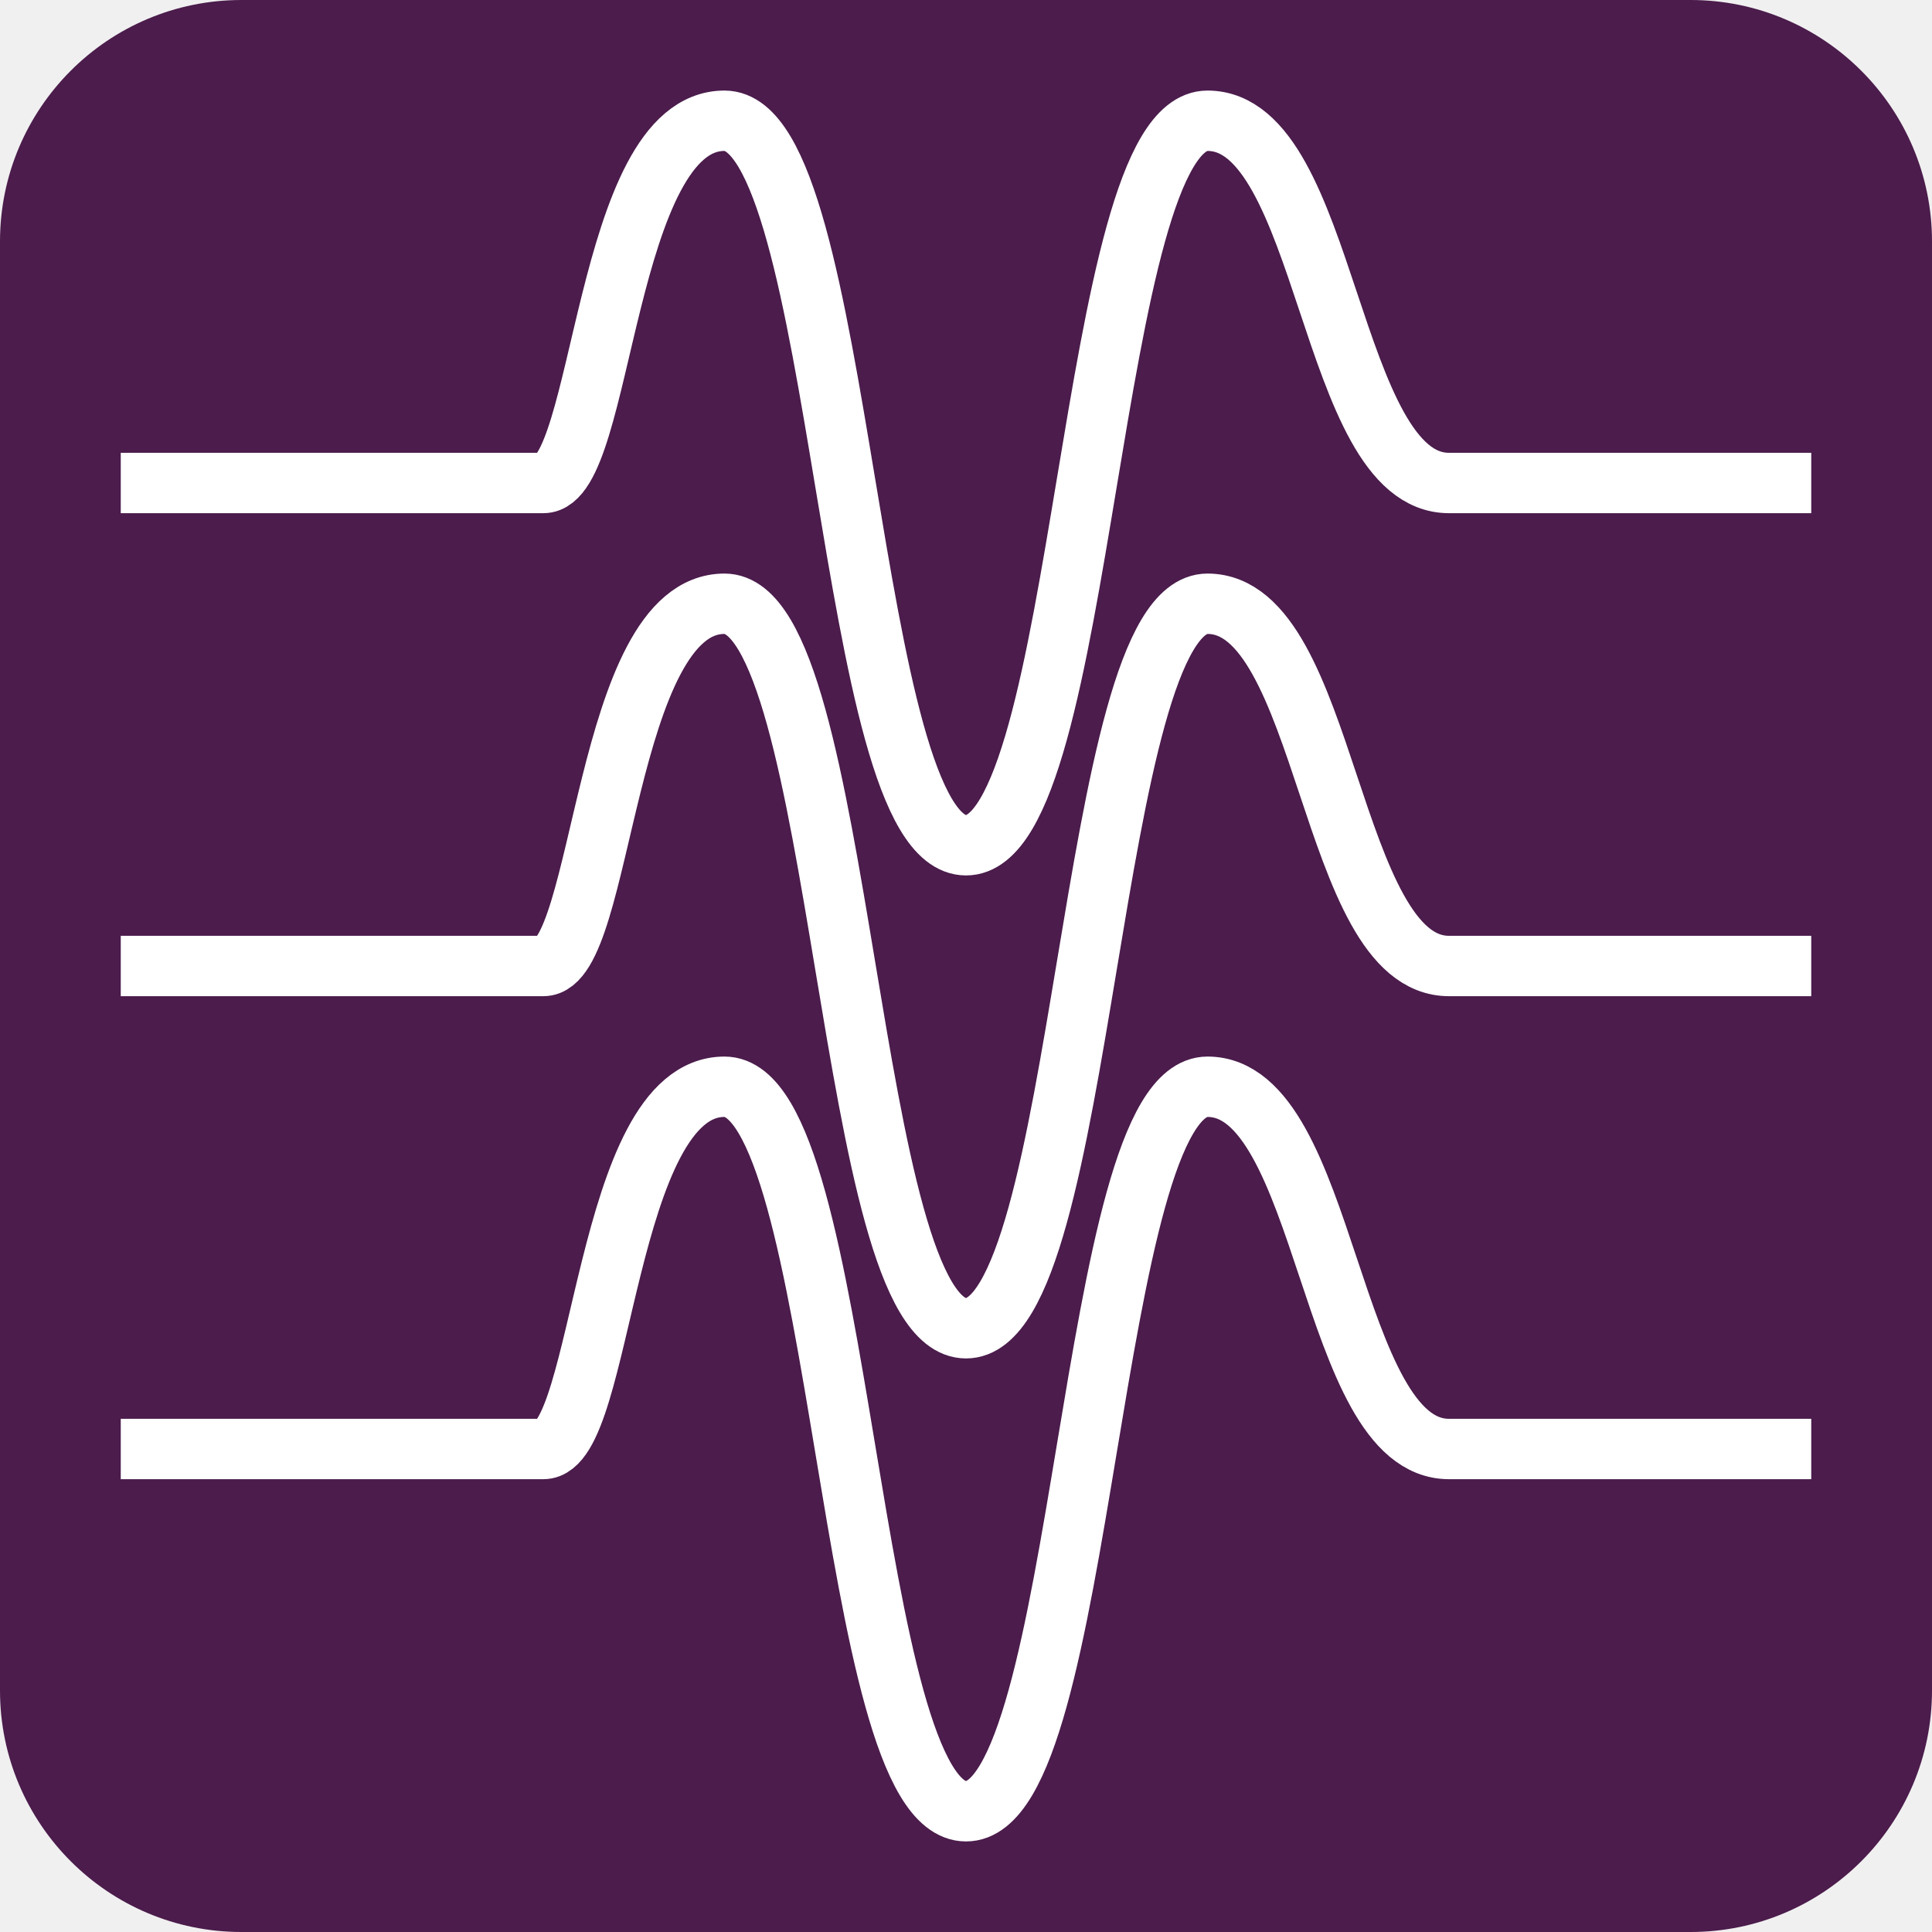
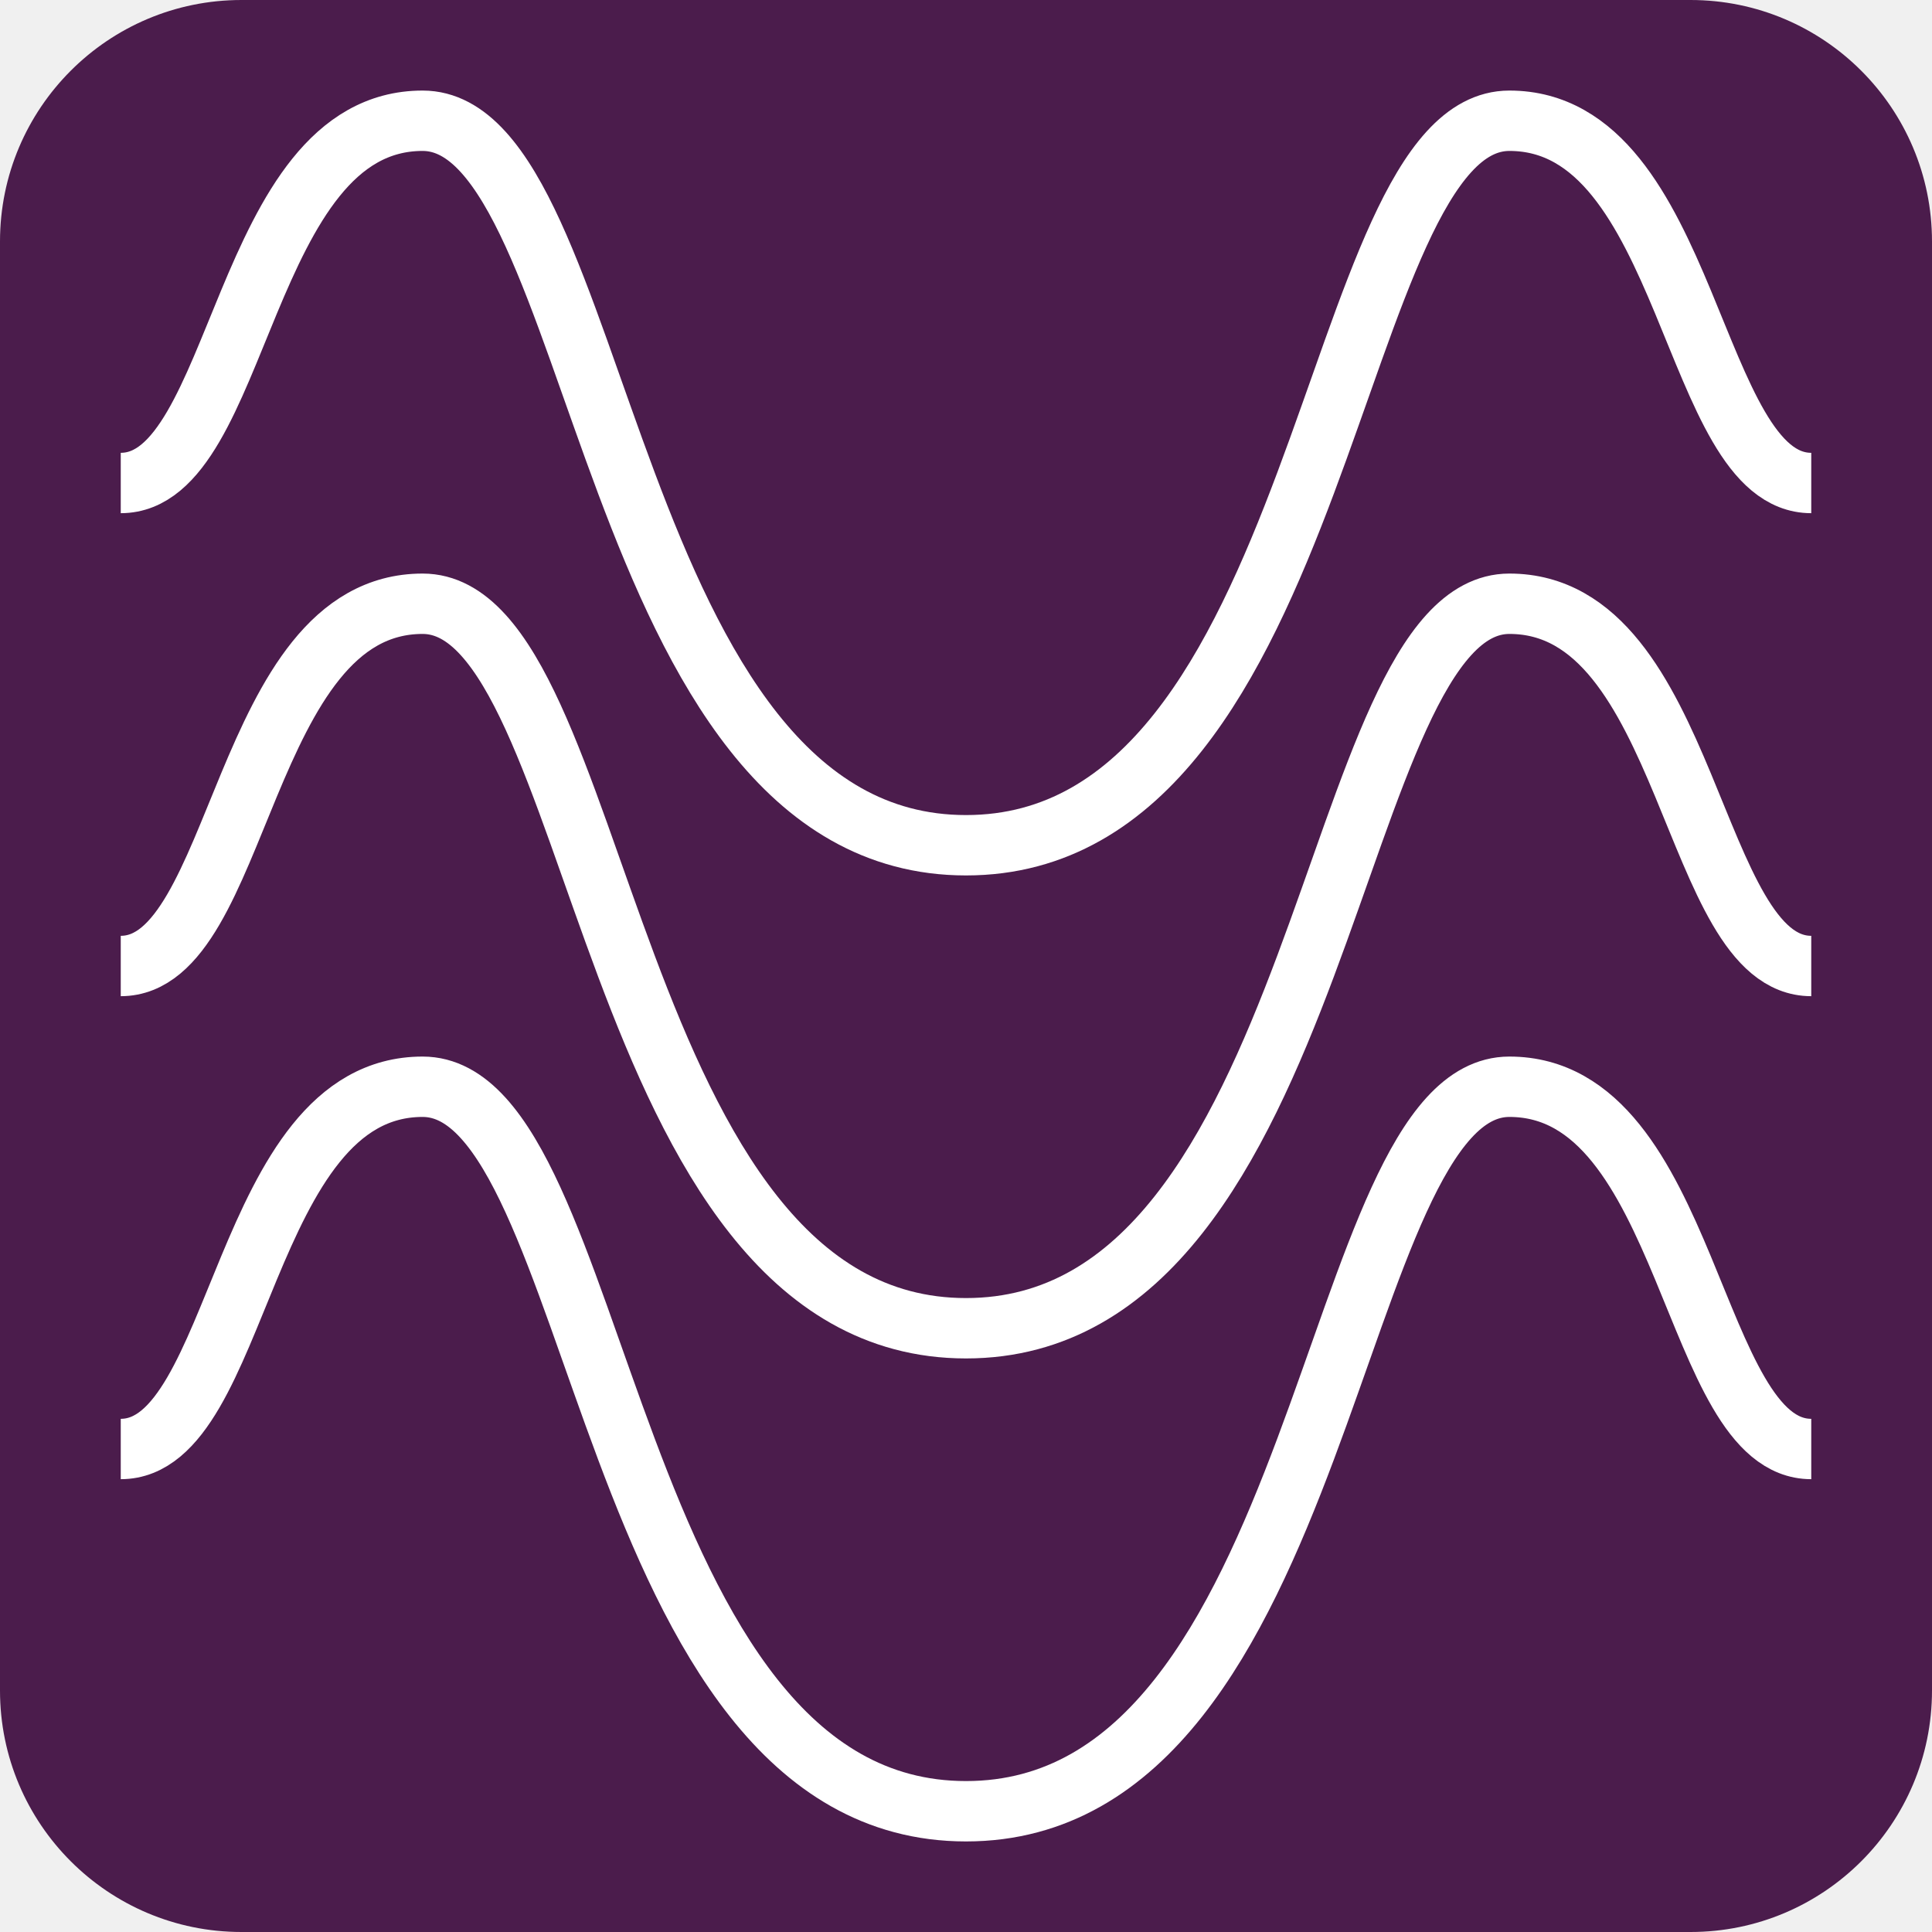
<svg xmlns="http://www.w3.org/2000/svg" viewBox="0 0 32 32" width="32" height="32">
  <rect width="32" height="32" fill="#4b1c4c" rx="4" />
-   <path d="M 2 8 C 5 8, 7 8, 9 8 C 10 8, 10 2, 12 2 C 14 2, 14 14, 16 14 C 18 14, 18 2, 20 2 C 22 2, 22 8, 24 8 C 26 8, 28 8, 30 8" stroke="white" stroke-width="1" fill="none" />
-   <path d="M 2 16 C 5 16, 7 16, 9 16 C 10 16, 10 10, 12 10 C 14 10, 14 22, 16 22 C 18 22, 18 10, 20 10 C 22 10, 22 16, 24 16 C 26 16, 28 16, 30 16" stroke="white" stroke-width="1" fill="none" />
-   <path d="M 2 24 C 5 24, 7 24, 9 24 C 10 24, 10 18, 12 18 C 14 18, 14 30, 16 30 C 18 30, 18 18, 20 18 C 22 18, 22 24, 24 24 C 26 24, 28 24, 30 24" stroke="white" stroke-width="1" fill="none" />
+   <path d="M 2 8 C 4 8, 4 2, 7 2 C 10 2, 10 14, 16 14 C 22 14, 22 2, 25 2 C 28 2, 28 8, 30 8" stroke="white" stroke-width="1" fill="none" />
+   <path d="M 2 16 C 4 16, 4 10, 7 10 C 10 10, 10 22, 16 22 C 22 22, 22 10, 25 10 C 28 10, 28 16, 30 16" stroke="white" stroke-width="1" fill="none" />
+   <path d="M 2 24 C 4 24, 4 18, 7 18 C 10 18, 10 30, 16 30 C 22 30, 22 18, 25 18 C 28 18, 28 24, 30 24" stroke="white" stroke-width="1" fill="none" />
</svg>
